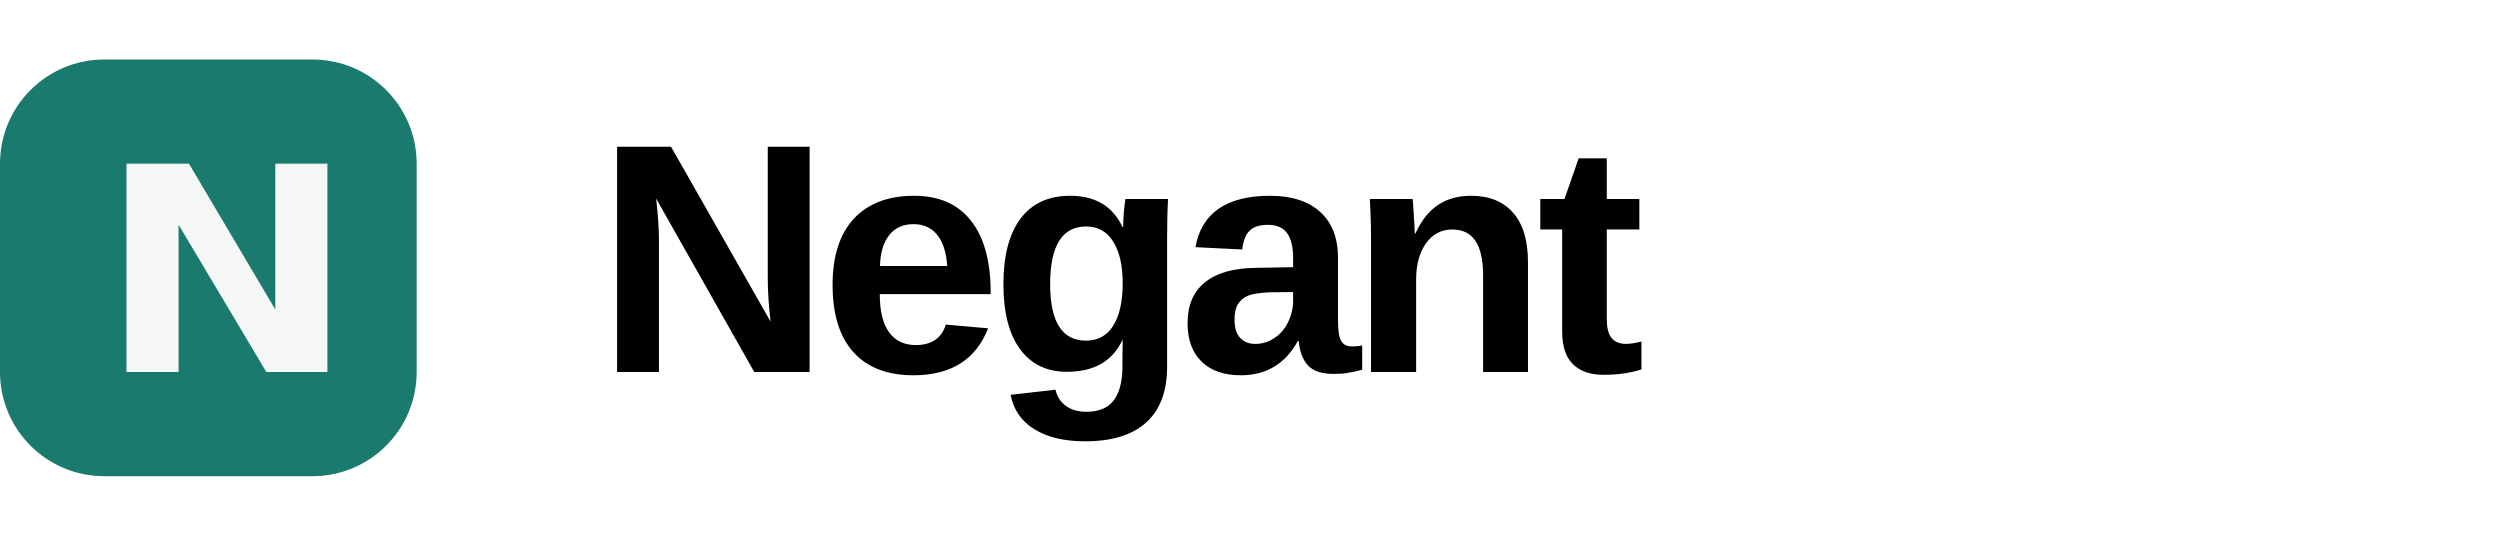
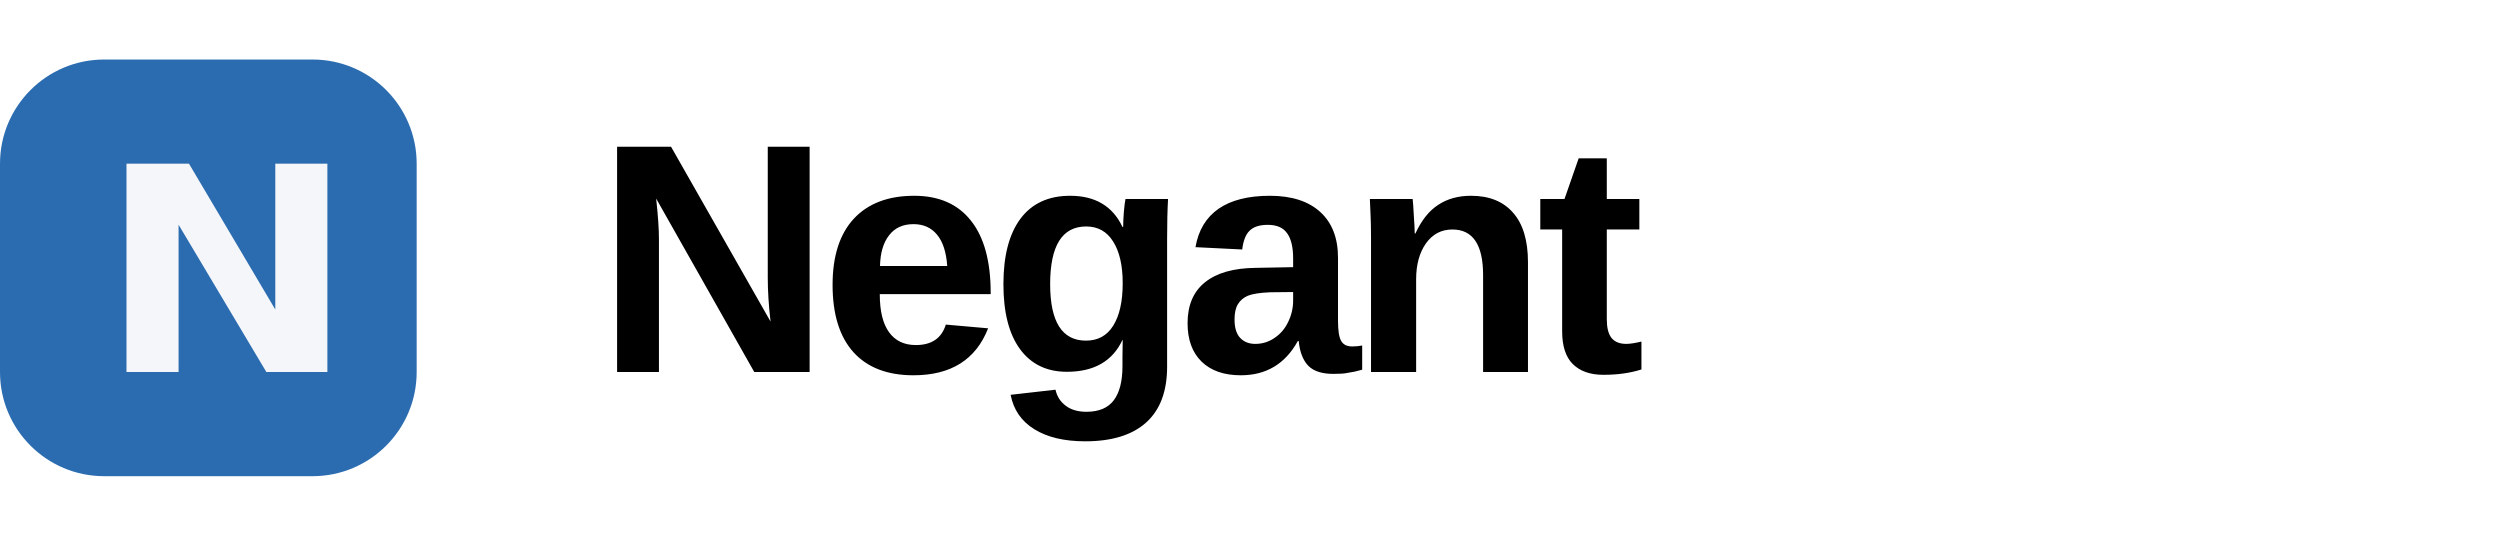
<svg xmlns="http://www.w3.org/2000/svg" viewBox="0 0 168 36" role="img" aria-label="Negant">
-   <rect x="0" y="4" width="28" height="28" rx="7" fill="#1A7A6D" />
-   <path d="M8.5 11h4.2l5.8 9.8V11H22v14h-4.1l-5.9-9.9V25H8.5V11z" fill="#F5F7F6" />
+   <rect x="0" y="4" width="28" height="28" rx="7" fill="#2B6CB0" />
+   <path d="M8.5 11h4.2l5.8 9.8V11H22v14h-4.1l-5.9-9.9V25H8.5V11z" fill="#F4F6FA" />
  <text x="40" y="25" font-family="Syne, Arial Black, Arial, sans-serif" font-size="22" font-weight="800" letter-spacing="-0.8" fill="currentColor">Negant</text>
</svg>
